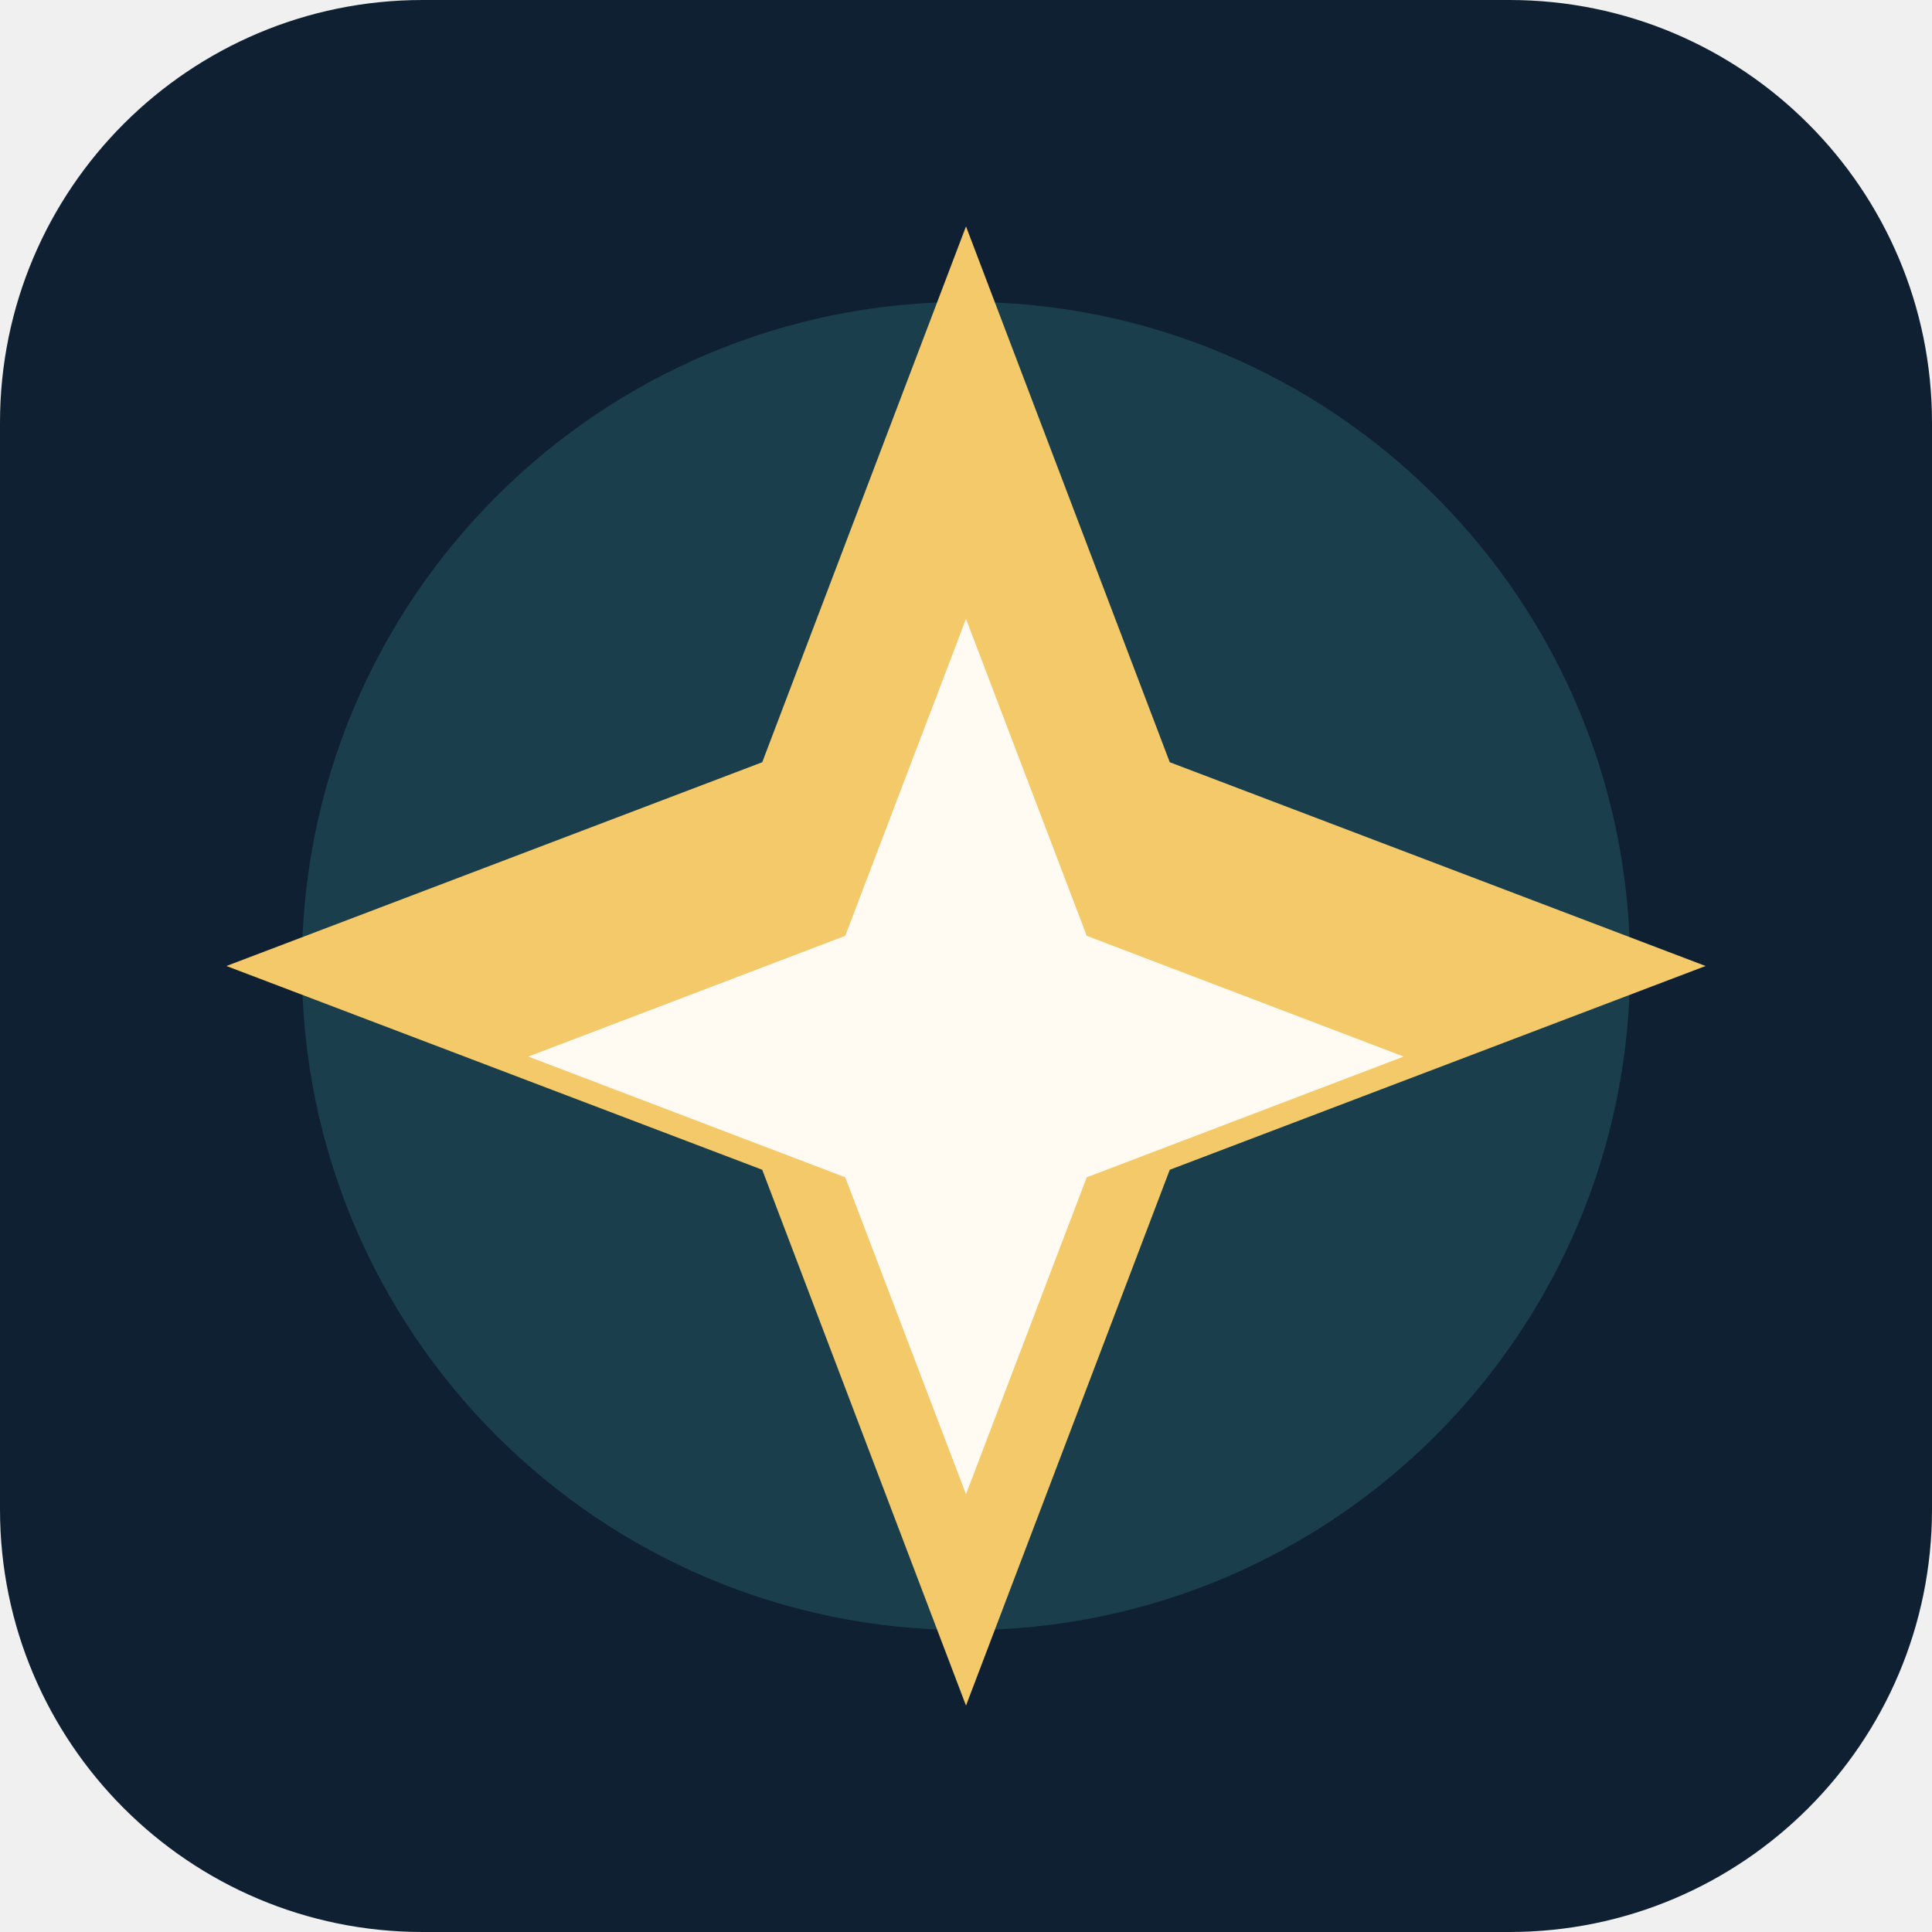
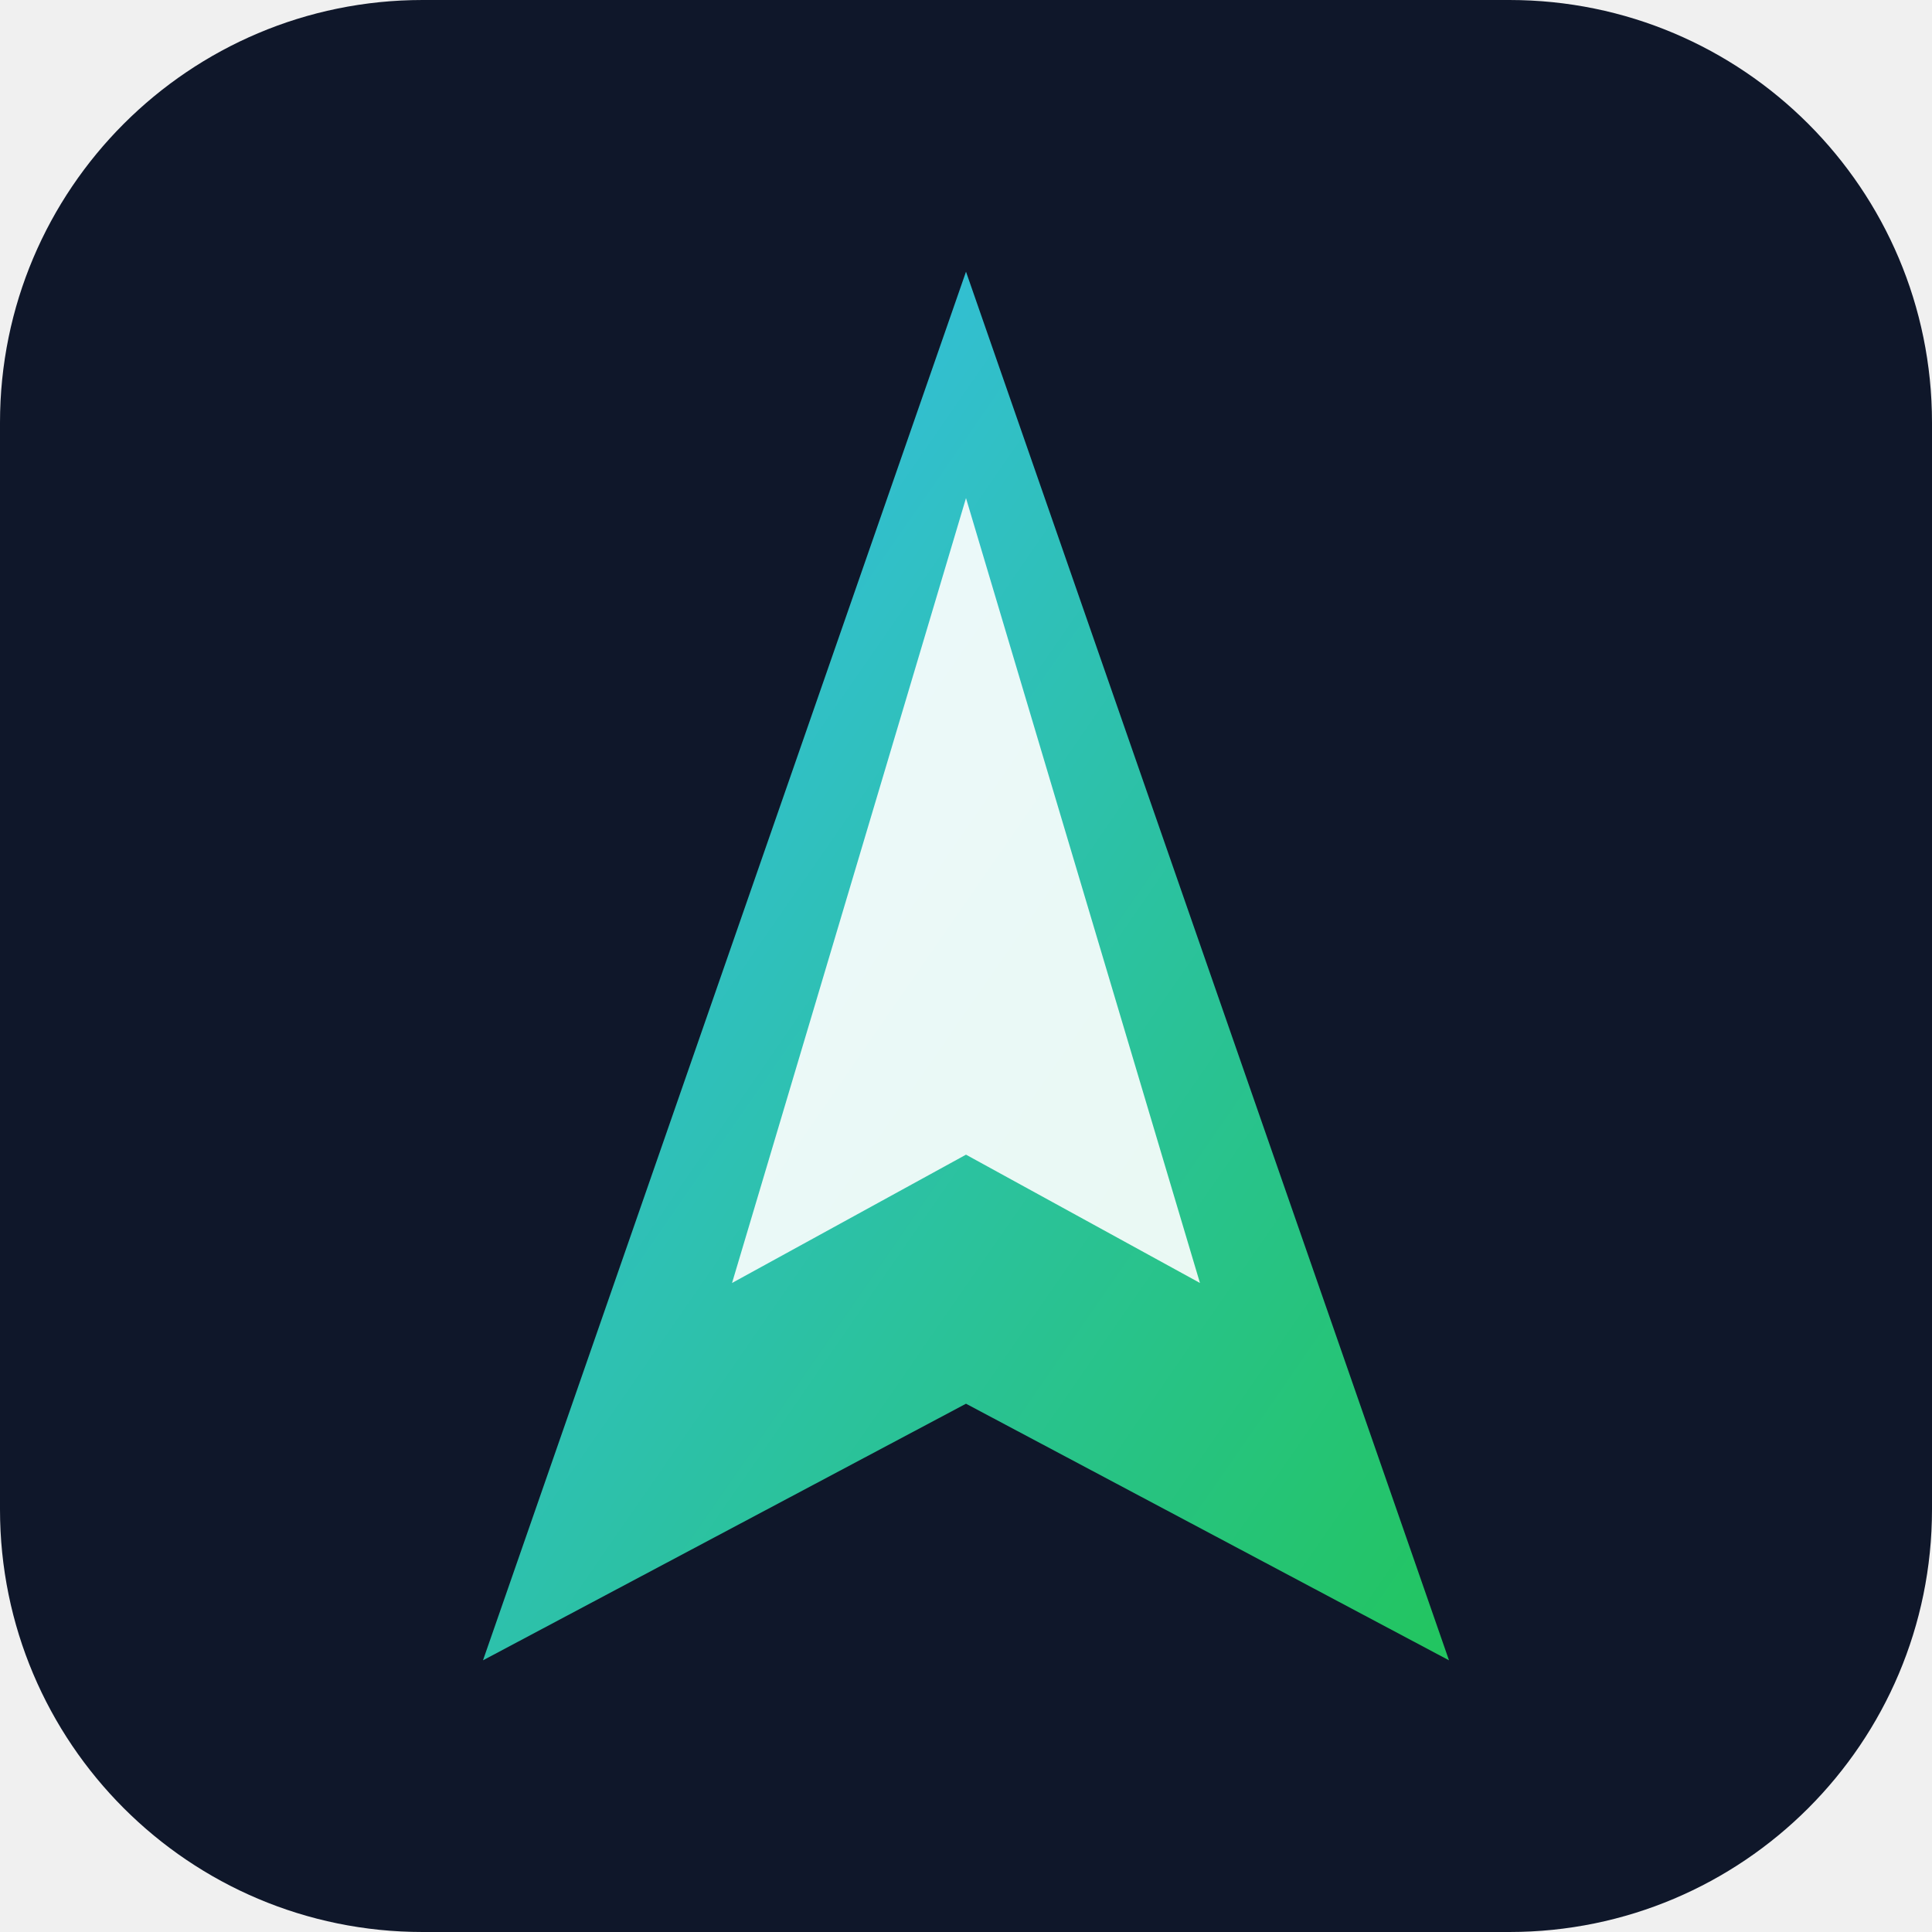
<svg xmlns="http://www.w3.org/2000/svg" viewBox="0 0 512 512">
-   <rect width="512" height="512" rx="112" fill="#102033" />
-   <circle cx="256" cy="256" r="176" fill="#2f7d7e" opacity=".32" />
-   <path d="M256 60l54 142 142 54-142 54-54 142-54-142-142-54 142-54z" fill="#f3c969" />
-   <path d="M256 164l32 84 84 32-84 32-32 84-32-84-84-32 84-32z" fill="#fffaf2" />
+   <defs>
+     <linearGradient id="g" x1="0" y1="0" x2="1" y2="1">
+       <stop stop-color="#38bdf8" />
+       <stop offset="1" stop-color="#22c55e" />
+     </linearGradient>
+   </defs>
+   <rect width="512" height="512" rx="112" fill="#0f172a" />
+   <path d="M256 72 384 440 256 372 128 440 256 72Z" fill="url(#g)" />
+   <path d="M256 132 318 340 256 306 194 340 256 132Z" fill="#fff" opacity=".9" />
</svg>
